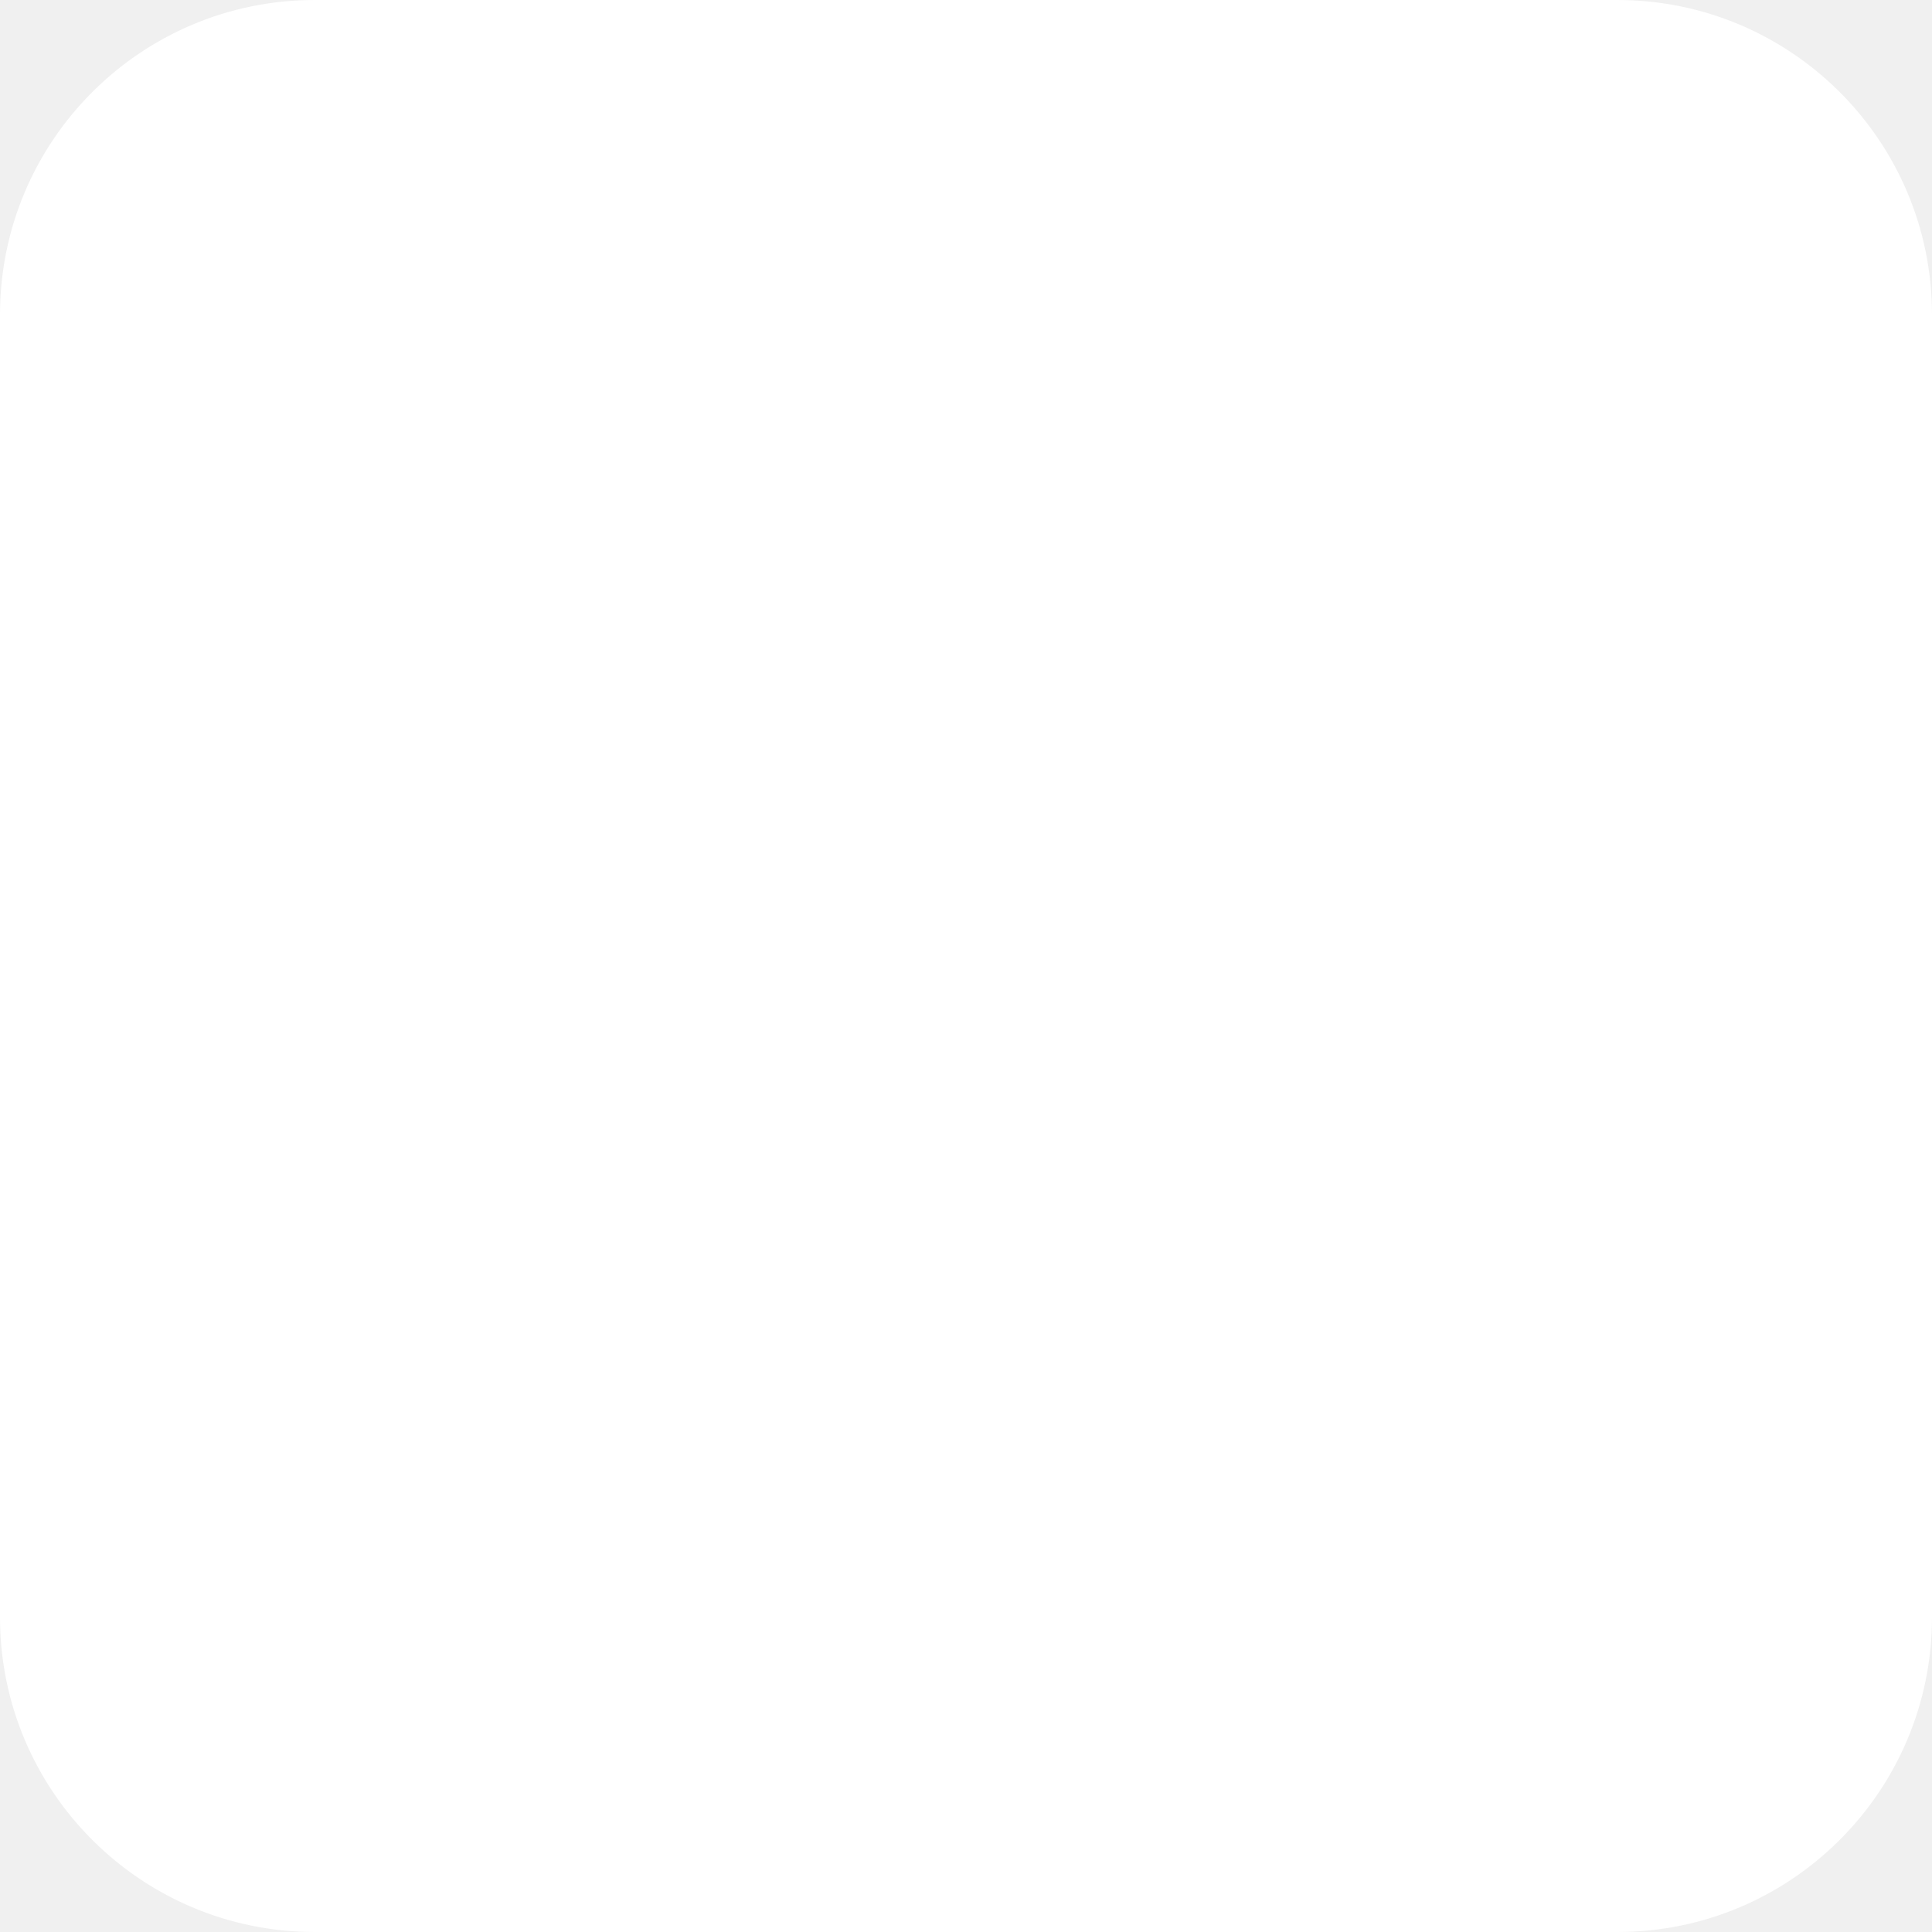
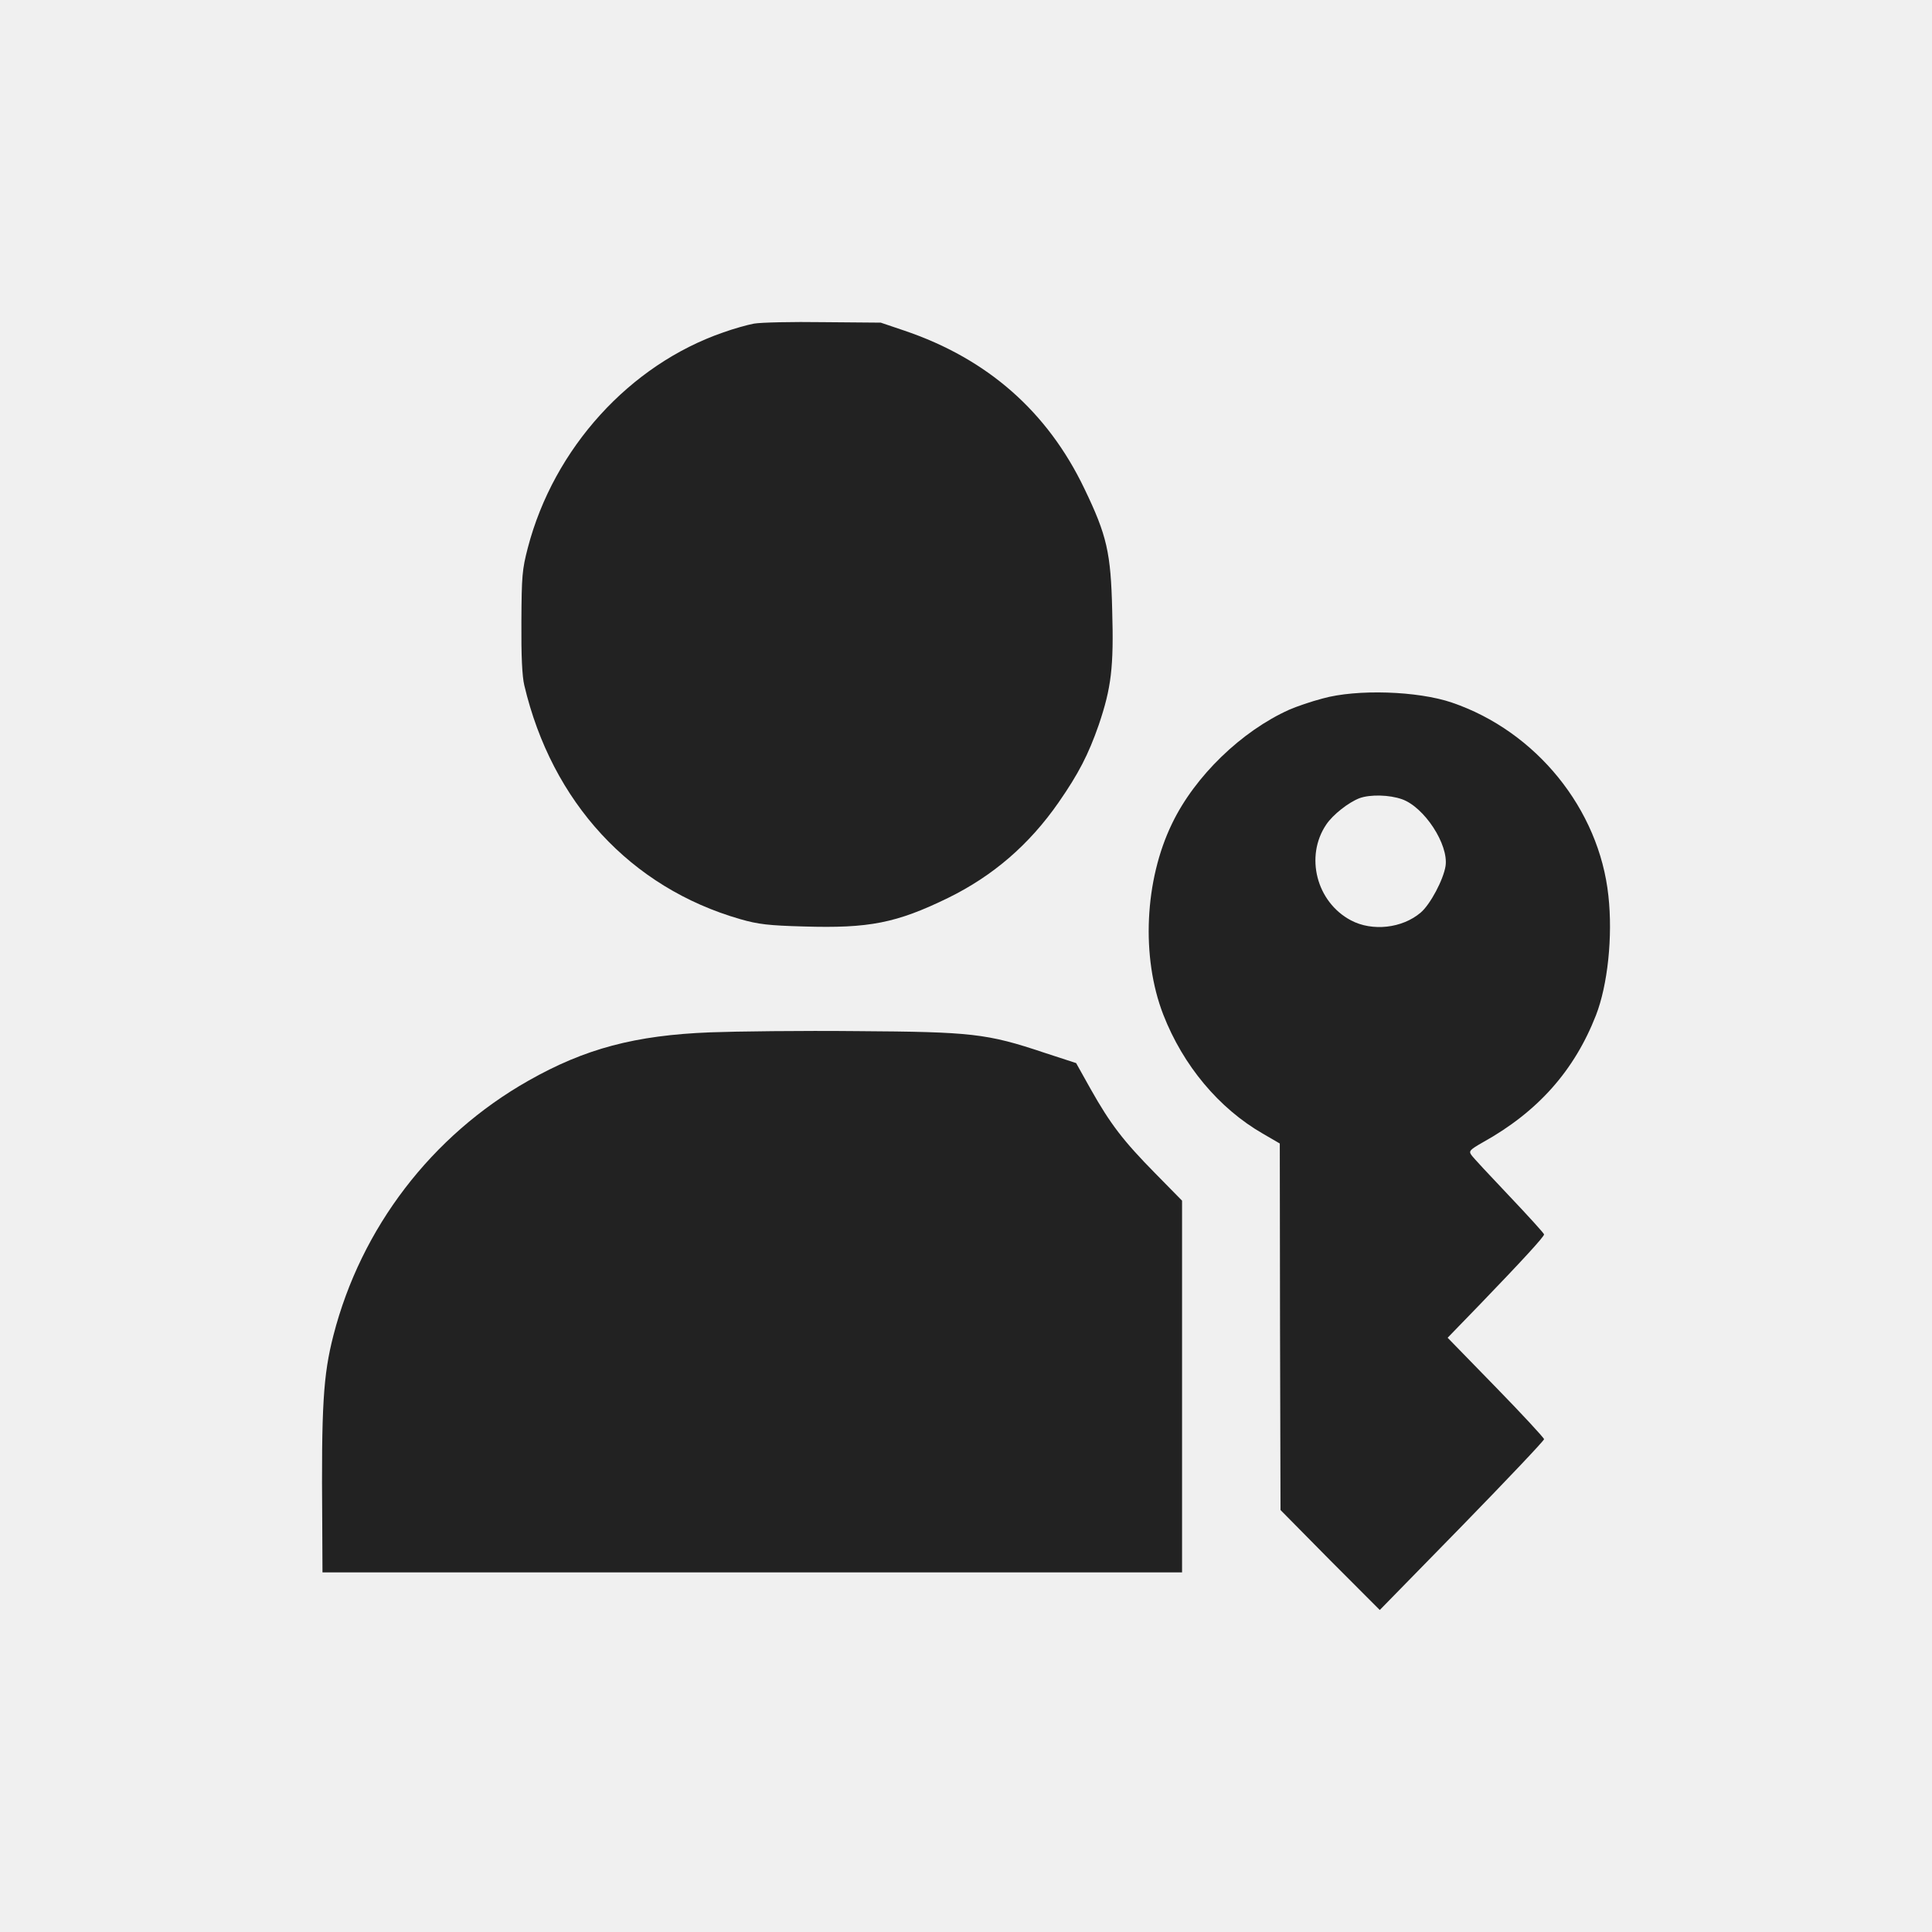
- <svg xmlns="http://www.w3.org/2000/svg" width="48" height="48" viewBox="0 0 48 48" fill="none">
-   <rect width="48" height="48" rx="7.819" fill="white" fillOpacity="0.12" />
-   <path d="M20.383 13.308C20.269 13.328 20.029 13.393 19.858 13.454C18.259 13.991 16.962 15.382 16.519 17.038C16.421 17.404 16.413 17.506 16.409 18.27C16.405 18.836 16.421 19.177 16.458 19.328C16.929 21.276 18.276 22.696 20.147 23.22C20.452 23.306 20.631 23.326 21.229 23.342C22.347 23.375 22.815 23.285 23.698 22.866C24.462 22.5 25.081 21.984 25.585 21.276C25.927 20.796 26.093 20.483 26.272 19.983C26.484 19.373 26.529 19.031 26.5 18.075C26.476 17.119 26.411 16.834 26.024 16.053C25.394 14.772 24.369 13.894 22.953 13.426L22.547 13.292L21.57 13.284C21.034 13.275 20.501 13.288 20.383 13.308Z" fill="white" />
-   <path d="M30.091 19.547C29.9 19.596 29.644 19.682 29.522 19.735C28.708 20.088 27.911 20.837 27.521 21.626C27.049 22.57 26.988 23.851 27.37 24.811C27.708 25.657 28.318 26.369 29.07 26.792L29.359 26.954L29.363 30.005L29.371 33.056L30.217 33.889L31.067 34.719L32.471 33.32C33.243 32.547 33.874 31.9 33.874 31.876C33.874 31.856 33.504 31.465 33.052 31.014L32.227 30.188L32.78 29.631C33.496 28.907 33.874 28.508 33.874 28.467C33.874 28.451 33.605 28.162 33.276 27.825C32.947 27.487 32.654 27.182 32.629 27.141C32.585 27.08 32.609 27.056 32.829 26.934C33.768 26.426 34.391 25.742 34.761 24.819C34.96 24.319 35.05 23.509 34.972 22.83C34.813 21.386 33.736 20.093 32.3 19.617C31.718 19.421 30.677 19.389 30.091 19.547ZM31.446 21.223C31.828 21.353 32.247 21.98 32.19 22.338C32.153 22.566 31.93 22.976 31.767 23.111C31.45 23.375 30.937 23.428 30.575 23.241C29.985 22.936 29.786 22.175 30.152 21.646C30.266 21.48 30.535 21.276 30.722 21.207C30.905 21.142 31.23 21.15 31.446 21.223Z" fill="white" />
-   <path d="M19.638 25.104C18.348 25.152 17.49 25.376 16.526 25.909C14.875 26.82 13.667 28.358 13.195 30.147C13.02 30.81 12.987 31.319 13.004 33.267L13.008 34.093H20.35H27.691V30.997V27.906L27.232 27.451C26.691 26.914 26.467 26.633 26.129 26.047L25.881 25.616L25.332 25.441C24.36 25.124 24.1 25.096 22.139 25.083C21.2 25.075 20.073 25.087 19.638 25.104Z" fill="white" />
+ <svg xmlns="http://www.w3.org/2000/svg" width="24" height="24" viewBox="0 0 24 24" fill="none">
+   <path fill-rule="evenodd" clip-rule="evenodd" d="M16.43 8.677C16.291 8.713 16.105 8.777 16.016 8.816C15.425 9.081 14.845 9.639 14.561 10.228C14.218 10.932 14.173 11.889 14.451 12.605C14.697 13.236 15.141 13.768 15.688 14.083L15.898 14.205L15.901 16.482L15.907 18.758L16.522 19.381L17.14 20L18.161 18.956C18.723 18.379 19.181 17.896 19.181 17.878C19.181 17.863 18.912 17.571 18.584 17.235L17.983 16.618L18.386 16.202C18.906 15.662 19.181 15.364 19.181 15.334C19.181 15.322 18.986 15.107 18.746 14.854C18.507 14.602 18.294 14.375 18.276 14.345C18.244 14.299 18.261 14.281 18.421 14.19C19.104 13.81 19.557 13.3 19.826 12.611C19.971 12.238 20.036 11.634 19.98 11.127C19.865 10.049 19.081 9.084 18.037 8.728C17.613 8.583 16.856 8.558 16.43 8.677ZM17.415 9.928C17.693 10.025 17.998 10.492 17.957 10.759C17.93 10.929 17.767 11.236 17.649 11.336C17.418 11.533 17.046 11.573 16.782 11.433C16.353 11.206 16.208 10.638 16.475 10.243C16.558 10.119 16.753 9.967 16.889 9.915C17.022 9.867 17.259 9.873 17.415 9.928Z" fill="#222222" />
+   <path d="M9.367 4.02C9.285 4.035 9.11 4.084 8.986 4.129C7.823 4.53 6.88 5.568 6.557 6.804C6.486 7.077 6.48 7.153 6.477 7.724C6.474 8.146 6.486 8.401 6.513 8.513C6.856 9.967 7.835 11.027 9.196 11.418C9.418 11.482 9.548 11.497 9.983 11.509C10.796 11.534 11.136 11.467 11.778 11.154C12.334 10.881 12.784 10.495 13.151 9.967C13.399 9.609 13.52 9.375 13.65 9.002C13.804 8.546 13.837 8.291 13.816 7.578C13.799 6.865 13.751 6.652 13.47 6.069C13.012 5.113 12.266 4.457 11.237 4.108L10.941 4.008L10.231 4.002C9.841 3.996 9.453 4.005 9.367 4.02Z" fill="#222222" />
+   <path d="M6.564 13.425C7.265 13.027 7.89 12.86 8.827 12.824C9.144 12.812 9.963 12.802 10.646 12.809C12.072 12.818 12.261 12.839 12.969 13.076L13.368 13.206L13.548 13.528C13.794 13.965 13.956 14.175 14.35 14.575L14.684 14.915V19.533H4.006L4.003 18.916C3.991 17.462 4.015 17.083 4.142 16.588C4.485 15.252 5.363 14.105 6.564 13.425Z" fill="#222222" />
</svg>
